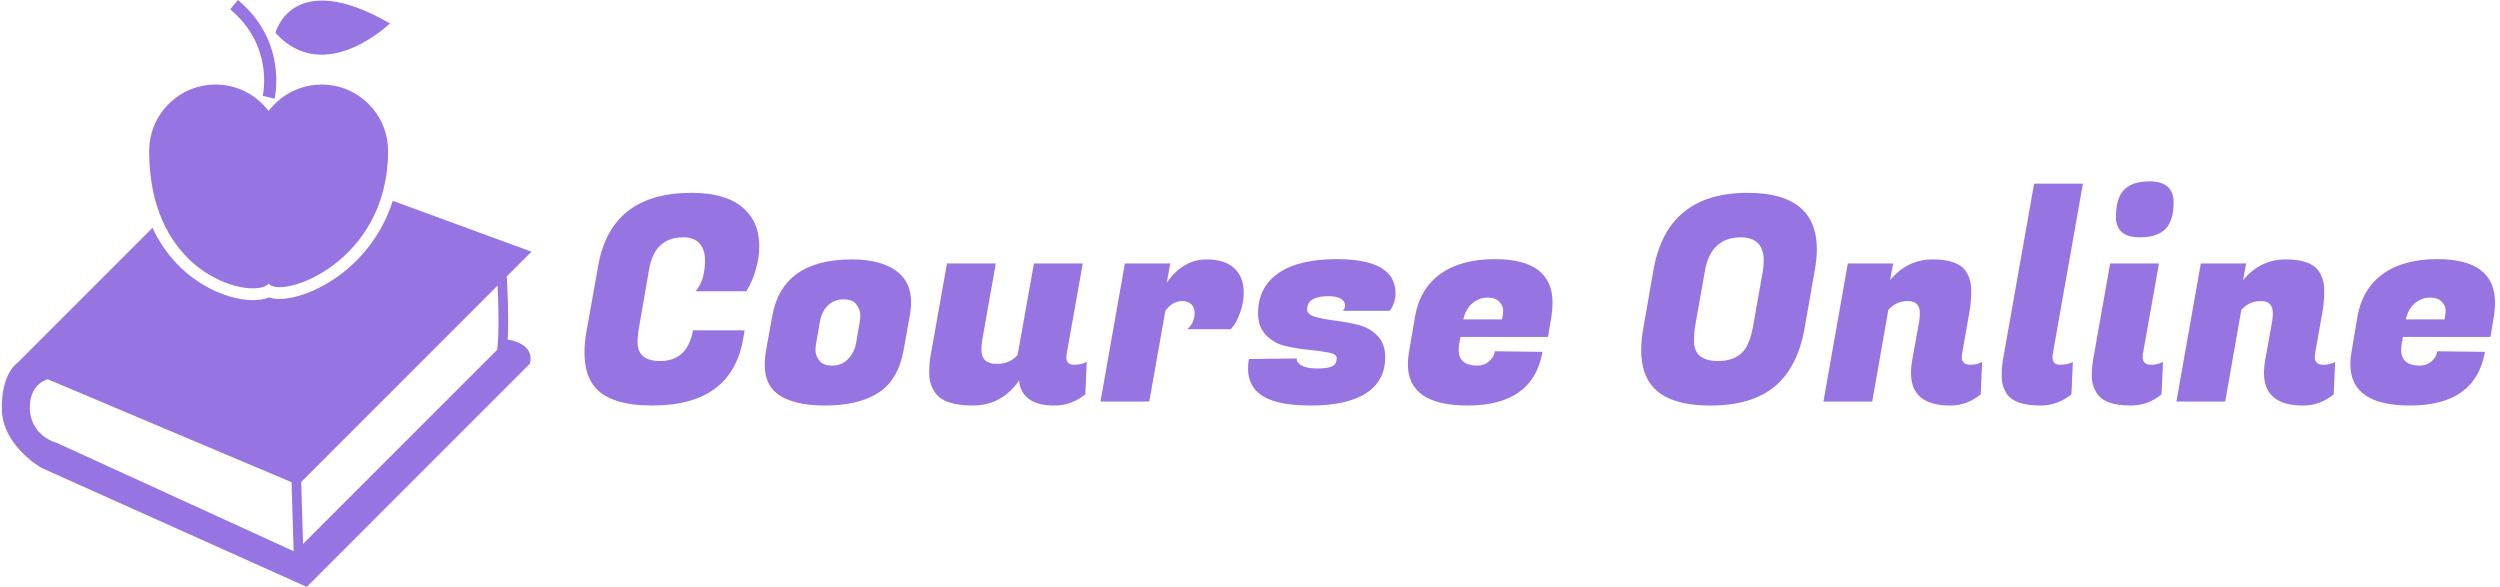
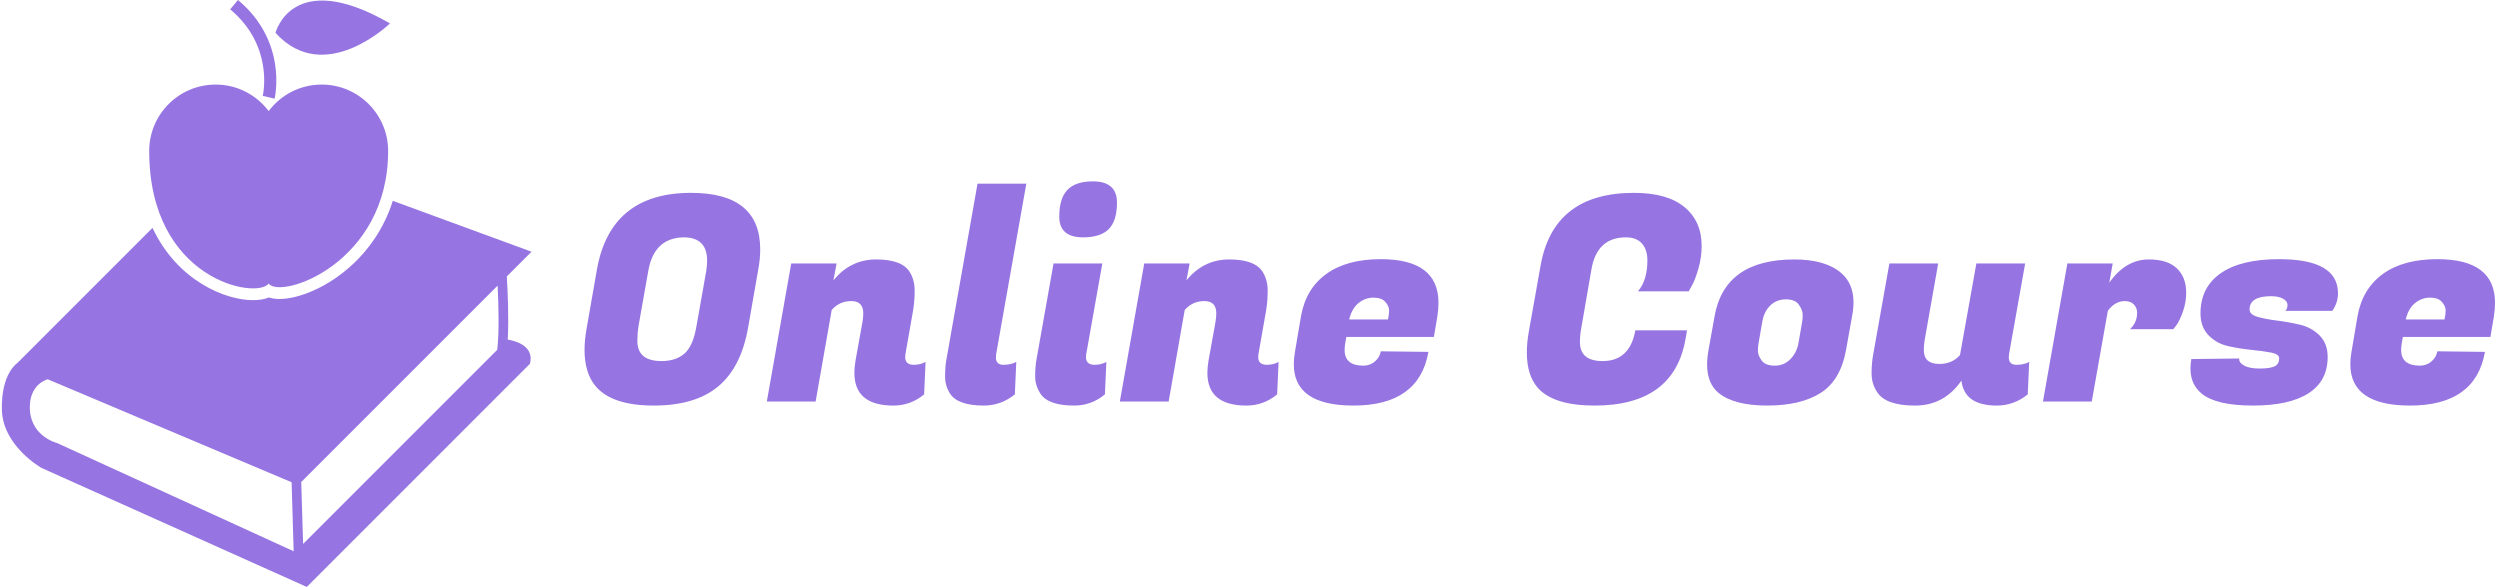
<svg xmlns="http://www.w3.org/2000/svg" version="1.1" width="2000" height="469" viewBox="0 0 2000 469">
-   <g transform="matrix(1,0,0,1,-1.212121,0.248981)">
+   <g transform="matrix(1,0,0,1,-1.212121,0.2760086)">
    <svg viewBox="0 0 396 93" data-background-color="#ffffff" preserveAspectRatio="xMidYMid meet" height="469" width="2000">
-       <g id="tight-bounds" transform="matrix(1,0,0,1,0.24,-0.04937149)">
-         <svg viewBox="0 0 395.52 93.099" height="93.099" width="395.52">
+       <g id="tight-bounds" transform="matrix(1,0,0,1,0.24,-0.05473092)">
+         <svg viewBox="0 0 395.52 93.109" height="93.109" width="395.52">
          <g>
-             <svg viewBox="0 0 516.102 121.482" height="93.099" width="395.52">
-               <g transform="matrix(1,0,0,1,120.5816,37.53958)">
-                 <svg viewBox="0 0 395.52 46.402" height="46.402" width="395.52">
-                   <g>
-                     <svg viewBox="0 0 395.52 46.402" height="46.402" width="395.52">
+             <svg viewBox="0 0 516.12 121.5" height="93.109" width="395.52">
+               <g transform="matrix(1,0,0,1,120.5997,37.54522)">
+                 <svg viewBox="0 0 395.52 46.409" height="46.409" width="395.52">
+                   <g id="textblocktransform">
+                     <svg viewBox="0 0 395.52 46.409" height="46.409" width="395.52" id="textblock">
                      <g>
-                         <svg viewBox="0 0 395.52 46.402" height="46.402" width="395.52">
+                         <svg viewBox="0 0 395.52 46.409" height="46.409" width="395.52">
                          <g transform="matrix(1,0,0,1,0,0)">
-                             <svg width="395.52" viewBox="1.8 -38.35 332.82 39.05" height="46.402" data-palette-color="#9674e2">
-                               <path d="M13.6 0.7L13.6 0.7Q6.45 0.7 3.7-2.4L3.7-2.4Q1.8-4.6 1.8-8.55L1.8-8.55Q1.8-10.25 2.15-12.2L2.15-12.2 4.2-23.7Q6.45-36.35 20.45-36.35L20.45-36.35Q26.25-36.35 29.25-33.88 32.25-31.4 32.25-27.1L32.25-27.1Q32.25-25.1 31.68-23.13 31.1-21.15 30.55-20.2L30.55-20.2 30-19.2 21.15-19.2Q22.8-21.1 22.8-24.6L22.8-24.6Q22.8-26.45 21.85-27.53 20.9-28.6 19.05-28.6L19.05-28.6Q14-28.6 13.05-23L13.05-23 11.3-12.9Q11.05-11.6 11.05-10.35L11.05-10.35Q11.05-7.05 15-7.05L15-7.05Q19.75-7.05 20.7-12.4L20.7-12.4 29.7-12.4 29.45-10.95Q27.45 0.7 13.6 0.7ZM48.4-24.75L48.4-24.75Q53.8-24.75 56.55-22.4L56.55-22.4Q58.7-20.55 58.7-17.25L58.7-17.25Q58.7-16.15 58.45-14.85L58.45-14.85 57.4-9Q56.45-3.7 52.97-1.5 49.5 0.7 43.7 0.7 37.9 0.7 35.2-1.5L35.2-1.5Q33.2-3.15 33.2-6.45L33.2-6.45Q33.2-7.6 33.45-9L33.45-9 34.5-14.85Q36.25-24.75 48.4-24.75ZM49.1-10.1L49.75-13.85Q49.85-14.35 49.85-15.13 49.85-15.9 49.2-16.85 48.55-17.8 46.92-17.8 45.3-17.8 44.2-16.73 43.1-15.65 42.8-13.85L42.8-13.85 42.15-10.1Q42.05-9.6 42.05-8.83 42.05-8.05 42.7-7.15 43.35-6.25 44.97-6.25 46.6-6.25 47.7-7.38 48.8-8.5 49.1-10.1L49.1-10.1ZM85.75-7.7L85.75-7.7Q85.75-6.4 87.07-6.4 88.4-6.4 89.3-6.9L89.3-6.9 89.05-1.25Q86.65 0.7 83.65 0.7L83.65 0.7Q78 0.7 77.5-3.65L77.5-3.65Q74.5 0.7 69.42 0.7 64.35 0.7 62.85-1.6L62.85-1.6Q61.85-3.05 61.85-4.9 61.85-6.75 62.15-8.3L62.15-8.3 64.95-24.05 73.45-24.05 71.1-10.75Q70.95-9.85 70.95-8.95L70.95-8.95Q70.95-6.55 73.65-6.55L73.65-6.55Q75.9-6.55 77.25-8.1L77.25-8.1 80.1-24.05 88.6-24.05 85.8-8.3Q85.75-8 85.75-7.7ZM116.64-18.95L116.64-18.95Q116.64-17.25 116.07-15.65 115.49-14.05 114.94-13.3L114.94-13.3 114.39-12.6 106.84-12.6Q108.09-13.75 108.09-15.45L108.09-15.45Q108.09-16.35 107.52-16.93 106.94-17.5 105.94-17.5L105.94-17.5Q104.24-17.5 102.99-15.8L102.99-15.8 100.19 0 91.69 0 95.94-24.05 103.84-24.05 103.24-20.7Q106.09-24.75 110.14-24.75L110.14-24.75Q113.39-24.75 115.02-23.2 116.64-21.65 116.64-18.95ZM143.09-18.85L143.09-18.85Q143.09-17.2 142.09-15.8L142.09-15.8 133.89-15.8Q134.29-16.1 134.29-16.8 134.29-17.5 133.49-17.93 132.69-18.35 131.44-18.35L131.44-18.35Q127.69-18.35 127.69-16.05L127.69-16.05Q127.69-15.15 129.09-14.75 130.49-14.35 132.49-14.1 134.49-13.85 136.49-13.38 138.49-12.9 139.89-11.5 141.29-10.1 141.29-7.75L141.29-7.75Q141.29-3.6 137.97-1.45 134.64 0.7 128.29 0.7 121.94 0.7 119.39-1.35L119.39-1.35Q117.39-2.95 117.39-5.75L117.39-5.75Q117.39-6.55 117.54-7.4L117.54-7.4 125.89-7.5Q125.79-6.8 126.72-6.28 127.64-5.75 129.44-5.75 131.24-5.75 132.04-6.13 132.84-6.5 132.84-7.55L132.84-7.55Q132.84-8.25 131.44-8.53 130.04-8.8 128.02-9 125.99-9.2 123.97-9.65 121.94-10.1 120.54-11.55 119.14-13 119.14-15.35L119.14-15.35Q119.14-19.9 122.67-22.35 126.19-24.8 132.84-24.8L132.84-24.8Q143.09-24.8 143.09-18.85ZM155.64 0.7L155.64 0.7Q145.24 0.7 145.24-6.5L145.24-6.5Q145.24-7.5 145.44-8.65L145.44-8.65 146.49-14.85Q147.34-19.65 150.91-22.23 154.49-24.8 160.39-24.8L160.39-24.8Q170.44-24.8 170.44-17.2L170.44-17.2Q170.44-16.1 170.24-14.8L170.24-14.8 169.64-11.25 154.39-11.25 154.19-10.1Q154.09-9.5 154.09-9L154.09-9Q154.09-6.25 157.34-6.25L157.34-6.25Q158.54-6.25 159.39-7 160.24-7.75 160.39-8.75L160.39-8.75 168.69-8.65Q167.04 0.7 155.64 0.7ZM154.89-14.3L161.64-14.3Q161.84-15.15 161.84-15.88 161.84-16.6 161.19-17.35 160.54-18.1 159.11-18.1 157.69-18.1 156.51-17.15 155.34-16.2 154.89-14.3L154.89-14.3ZM204.43-36.35L204.43-36.35Q216.48-36.35 216.48-26.5L216.48-26.5Q216.48-24.85 216.13-22.95L216.13-22.95 214.38-12.95Q213.18-6 209.18-2.65 205.18 0.7 197.93 0.7 190.68 0.7 187.83-2.65L187.83-2.65Q185.88-4.95 185.88-9L185.88-9Q185.88-10.8 186.28-12.95L186.28-12.95 188.03-22.95Q190.38-36.35 204.43-36.35ZM199.28-7.05L199.28-7.05Q201.78-7.05 203.28-8.35 204.78-9.65 205.38-13.15L205.38-13.15 207.08-22.75Q207.23-23.75 207.23-24.55L207.23-24.55Q207.23-28.6 203.13-28.6L203.13-28.6Q197.98-28.5 196.98-22.75L196.98-22.75 195.28-13.15Q195.08-11.9 195.08-10.55L195.08-10.55Q195.08-7.05 199.28-7.05ZM234.43-15.35L234.43-15.35Q234.43-17.5 232.36-17.5 230.28-17.5 228.93-15.95L228.93-15.95 226.13 0 217.63 0 221.88-24.05 229.78-24.05 229.23-21.1Q232.18-24.75 236.68-24.75 241.18-24.75 242.53-22.55L242.53-22.55Q243.38-21.15 243.38-19.35 243.38-17.55 243.13-16L243.13-16 241.78-8.3Q241.73-8 241.73-7.75L241.73-7.75Q241.73-6.4 243.23-6.4L243.23-6.4Q244.38-6.4 245.28-6.9L245.28-6.9 245.03-1.25Q242.68 0.7 239.68 0.7L239.68 0.7Q232.88 0.7 232.88-5L232.88-5Q232.88-6 233.08-7.15L233.08-7.15 234.28-13.8Q234.43-14.7 234.43-15.35ZM257.53-7.7L257.53-7.7Q257.53-6.4 258.85-6.4 260.18-6.4 261.08-6.9L261.08-6.9 260.83-1.25Q258.43 0.7 255.43 0.7L255.43 0.7Q250.88 0.7 249.53-1.4L249.53-1.4Q248.68-2.75 248.68-4.35 248.68-5.95 248.88-7.15L248.88-7.15 254.33-37.95 262.83-37.95 257.58-8.3Q257.53-8 257.53-7.7ZM274.73-6.4L274.73-6.4Q275.88-6.4 276.78-6.9L276.78-6.9 276.53-1.25Q274.18 0.7 271.18 0.7L271.18 0.7Q266.63 0.7 265.28-1.4L265.28-1.4Q264.38-2.8 264.38-4.38 264.38-5.95 264.58-7.15L264.58-7.15 267.58-24.05 276.08-24.05 273.28-8.3Q273.23-8 273.23-7.75L273.23-7.75Q273.23-6.4 274.73-6.4ZM268.58-32.2L268.58-32.2Q268.58-35.4 270-36.88 271.43-38.35 274.43-38.35L274.43-38.35Q278.63-38.35 278.63-34.65L278.63-34.65Q278.63-31.5 277.2-30.05 275.78-28.6 272.73-28.6L272.73-28.6Q268.58-28.6 268.58-32.2ZM295.92-15.35L295.92-15.35Q295.92-17.5 293.85-17.5 291.77-17.5 290.42-15.95L290.42-15.95 287.62 0 279.12 0 283.37-24.05 291.27-24.05 290.72-21.1Q293.67-24.75 298.17-24.75 302.67-24.75 304.02-22.55L304.02-22.55Q304.87-21.15 304.87-19.35 304.87-17.55 304.62-16L304.62-16 303.27-8.3Q303.22-8 303.22-7.75L303.22-7.75Q303.22-6.4 304.72-6.4L304.72-6.4Q305.87-6.4 306.77-6.9L306.77-6.9 306.52-1.25Q304.17 0.7 301.17 0.7L301.17 0.7Q294.37 0.7 294.37-5L294.37-5Q294.37-6 294.57-7.15L294.57-7.15 295.77-13.8Q295.92-14.7 295.92-15.35ZM319.82 0.7L319.82 0.7Q309.42 0.7 309.42-6.5L309.42-6.5Q309.42-7.5 309.62-8.65L309.62-8.65 310.67-14.85Q311.52-19.65 315.1-22.23 318.67-24.8 324.57-24.8L324.57-24.8Q334.62-24.8 334.62-17.2L334.62-17.2Q334.62-16.1 334.42-14.8L334.42-14.8 333.82-11.25 318.57-11.25 318.37-10.1Q318.27-9.5 318.27-9L318.27-9Q318.27-6.25 321.52-6.25L321.52-6.25Q322.72-6.25 323.57-7 324.42-7.75 324.57-8.75L324.57-8.75 332.87-8.65Q331.22 0.7 319.82 0.7ZM319.07-14.3L325.82-14.3Q326.02-15.15 326.02-15.88 326.02-16.6 325.37-17.35 324.72-18.1 323.3-18.1 321.87-18.1 320.69-17.15 319.52-16.2 319.07-14.3L319.07-14.3Z" opacity="1" transform="matrix(1,0,0,1,0,0)" fill="#9674e2" class="undefined-text-0" data-fill-palette-color="primary" id="text-0" />
+                             <svg width="395.52" viewBox="1.85 -38.35 332.77 39.05" height="46.409" data-palette-color="#9674e2">
+                               <path d="M20.4-36.35L20.4-36.35Q32.45-36.35 32.45-26.5L32.45-26.5Q32.45-24.85 32.1-22.95L32.1-22.95 30.35-12.95Q29.15-6 25.15-2.65 21.15 0.7 13.9 0.7 6.65 0.7 3.8-2.65L3.8-2.65Q1.85-4.95 1.85-9L1.85-9Q1.85-10.8 2.25-12.95L2.25-12.95 4-22.95Q6.35-36.35 20.4-36.35ZM15.25-7.05L15.25-7.05Q17.75-7.05 19.25-8.35 20.75-9.65 21.35-13.15L21.35-13.15 23.05-22.75Q23.2-23.75 23.2-24.55L23.2-24.55Q23.2-28.6 19.1-28.6L19.1-28.6Q13.95-28.5 12.95-22.75L12.95-22.75 11.25-13.15Q11.05-11.9 11.05-10.55L11.05-10.55Q11.05-7.05 15.25-7.05ZM50.4-15.35L50.4-15.35Q50.4-17.5 48.32-17.5 46.25-17.5 44.9-15.95L44.9-15.95 42.1 0 33.6 0 37.85-24.05 45.75-24.05 45.2-21.1Q48.15-24.75 52.65-24.75 57.15-24.75 58.5-22.55L58.5-22.55Q59.35-21.15 59.35-19.35 59.35-17.55 59.1-16L59.1-16 57.75-8.3Q57.7-8 57.7-7.75L57.7-7.75Q57.7-6.4 59.2-6.4L59.2-6.4Q60.35-6.4 61.25-6.9L61.25-6.9 61-1.25Q58.65 0.7 55.65 0.7L55.65 0.7Q48.85 0.7 48.85-5L48.85-5Q48.85-6 49.05-7.15L49.05-7.15 50.25-13.8Q50.4-14.7 50.4-15.35ZM73.5-7.7L73.5-7.7Q73.5-6.4 74.82-6.4 76.15-6.4 77.05-6.9L77.05-6.9 76.8-1.25Q74.4 0.7 71.4 0.7L71.4 0.7Q66.85 0.7 65.5-1.4L65.5-1.4Q64.65-2.75 64.65-4.35 64.65-5.95 64.85-7.15L64.85-7.15 70.3-37.95 78.8-37.95 73.55-8.3Q73.5-8 73.5-7.7ZM90.69-6.4L90.69-6.4Q91.84-6.4 92.74-6.9L92.74-6.9 92.49-1.25Q90.14 0.7 87.14 0.7L87.14 0.7Q82.59 0.7 81.24-1.4L81.24-1.4Q80.34-2.8 80.34-4.38 80.34-5.95 80.54-7.15L80.54-7.15 83.54-24.05 92.04-24.05 89.24-8.3Q89.19-8 89.19-7.75L89.19-7.75Q89.19-6.4 90.69-6.4ZM84.54-32.2L84.54-32.2Q84.54-35.4 85.97-36.88 87.39-38.35 90.39-38.35L90.39-38.35Q94.59-38.35 94.59-34.65L94.59-34.65Q94.59-31.5 93.17-30.05 91.74-28.6 88.69-28.6L88.69-28.6Q84.54-28.6 84.54-32.2ZM111.89-15.35L111.89-15.35Q111.89-17.5 109.82-17.5 107.74-17.5 106.39-15.95L106.39-15.95 103.59 0 95.09 0 99.34-24.05 107.24-24.05 106.69-21.1Q109.64-24.75 114.14-24.75 118.64-24.75 119.99-22.55L119.99-22.55Q120.84-21.15 120.84-19.35 120.84-17.55 120.59-16L120.59-16 119.24-8.3Q119.19-8 119.19-7.75L119.19-7.75Q119.19-6.4 120.69-6.4L120.69-6.4Q121.84-6.4 122.74-6.9L122.74-6.9 122.49-1.25Q120.14 0.7 117.14 0.7L117.14 0.7Q110.34 0.7 110.34-5L110.34-5Q110.34-6 110.54-7.15L110.54-7.15 111.74-13.8Q111.89-14.7 111.89-15.35ZM135.79 0.7L135.79 0.7Q125.39 0.7 125.39-6.5L125.39-6.5Q125.39-7.5 125.59-8.65L125.59-8.65 126.64-14.85Q127.49-19.65 131.06-22.23 134.64-24.8 140.54-24.8L140.54-24.8Q150.59-24.8 150.59-17.2L150.59-17.2Q150.59-16.1 150.39-14.8L150.39-14.8 149.79-11.25 134.54-11.25 134.34-10.1Q134.24-9.5 134.24-9L134.24-9Q134.24-6.25 137.49-6.25L137.49-6.25Q138.69-6.25 139.54-7 140.39-7.75 140.54-8.75L140.54-8.75 148.84-8.65Q147.19 0.7 135.79 0.7ZM135.04-14.3L141.79-14.3Q141.99-15.15 141.99-15.88 141.99-16.6 141.34-17.35 140.69-18.1 139.26-18.1 137.84-18.1 136.66-17.15 135.49-16.2 135.04-14.3L135.04-14.3ZM177.78 0.7L177.78 0.7Q170.63 0.7 167.88-2.4L167.88-2.4Q165.98-4.6 165.98-8.55L165.98-8.55Q165.98-10.25 166.33-12.2L166.33-12.2 168.38-23.7Q170.63-36.35 184.63-36.35L184.63-36.35Q190.43-36.35 193.43-33.88 196.43-31.4 196.43-27.1L196.43-27.1Q196.43-25.1 195.86-23.13 195.28-21.15 194.73-20.2L194.73-20.2 194.18-19.2 185.33-19.2Q186.98-21.1 186.98-24.6L186.98-24.6Q186.98-26.45 186.03-27.53 185.08-28.6 183.23-28.6L183.23-28.6Q178.18-28.6 177.23-23L177.23-23 175.48-12.9Q175.23-11.6 175.23-10.35L175.23-10.35Q175.23-7.05 179.18-7.05L179.18-7.05Q183.93-7.05 184.88-12.4L184.88-12.4 193.88-12.4 193.63-10.95Q191.63 0.7 177.78 0.7ZM212.58-24.75L212.58-24.75Q217.98-24.75 220.73-22.4L220.73-22.4Q222.88-20.55 222.88-17.25L222.88-17.25Q222.88-16.15 222.63-14.85L222.63-14.85 221.58-9Q220.63-3.7 217.16-1.5 213.68 0.7 207.88 0.7 202.08 0.7 199.38-1.5L199.38-1.5Q197.38-3.15 197.38-6.45L197.38-6.45Q197.38-7.6 197.63-9L197.63-9 198.68-14.85Q200.43-24.75 212.58-24.75ZM213.28-10.1L213.93-13.85Q214.03-14.35 214.03-15.13 214.03-15.9 213.38-16.85 212.73-17.8 211.11-17.8 209.48-17.8 208.38-16.73 207.28-15.65 206.98-13.85L206.98-13.85 206.33-10.1Q206.23-9.6 206.23-8.83 206.23-8.05 206.88-7.15 207.53-6.25 209.16-6.25 210.78-6.25 211.88-7.38 212.98-8.5 213.28-10.1L213.28-10.1ZM249.93-7.7L249.93-7.7Q249.93-6.4 251.25-6.4 252.58-6.4 253.48-6.9L253.48-6.9 253.23-1.25Q250.83 0.7 247.83 0.7L247.83 0.7Q242.18 0.7 241.68-3.65L241.68-3.65Q238.68 0.7 233.6 0.7 228.53 0.7 227.03-1.6L227.03-1.6Q226.03-3.05 226.03-4.9 226.03-6.75 226.33-8.3L226.33-8.3 229.13-24.05 237.63-24.05 235.28-10.75Q235.13-9.85 235.13-8.95L235.13-8.95Q235.13-6.55 237.83-6.55L237.83-6.55Q240.08-6.55 241.43-8.1L241.43-8.1 244.28-24.05 252.78-24.05 249.98-8.3Q249.93-8 249.93-7.7ZM280.83-18.95L280.83-18.95Q280.83-17.25 280.25-15.65 279.68-14.05 279.13-13.3L279.13-13.3 278.58-12.6 271.03-12.6Q272.28-13.75 272.28-15.45L272.28-15.45Q272.28-16.35 271.7-16.93 271.13-17.5 270.13-17.5L270.13-17.5Q268.43-17.5 267.18-15.8L267.18-15.8 264.38 0 255.88 0 260.13-24.05 268.03-24.05 267.43-20.7Q270.28-24.75 274.33-24.75L274.33-24.75Q277.58-24.75 279.2-23.2 280.83-21.65 280.83-18.95ZM307.27-18.85L307.27-18.85Q307.27-17.2 306.27-15.8L306.27-15.8 298.07-15.8Q298.47-16.1 298.47-16.8 298.47-17.5 297.67-17.93 296.87-18.35 295.62-18.35L295.62-18.35Q291.87-18.35 291.87-16.05L291.87-16.05Q291.87-15.15 293.27-14.75 294.67-14.35 296.67-14.1 298.67-13.85 300.67-13.38 302.67-12.9 304.07-11.5 305.47-10.1 305.47-7.75L305.47-7.75Q305.47-3.6 302.15-1.45 298.82 0.7 292.47 0.7 286.12 0.7 283.57-1.35L283.57-1.35Q281.57-2.95 281.57-5.75L281.57-5.75Q281.57-6.55 281.72-7.4L281.72-7.4 290.07-7.5Q289.97-6.8 290.9-6.28 291.82-5.75 293.62-5.75 295.42-5.75 296.22-6.13 297.02-6.5 297.02-7.55L297.02-7.55Q297.02-8.25 295.62-8.53 294.22-8.8 292.2-9 290.17-9.2 288.15-9.65 286.12-10.1 284.72-11.55 283.32-13 283.32-15.35L283.32-15.35Q283.32-19.9 286.85-22.35 290.37-24.8 297.02-24.8L297.02-24.8Q307.27-24.8 307.27-18.85ZM319.82 0.7L319.82 0.7Q309.42 0.7 309.42-6.5L309.42-6.5Q309.42-7.5 309.62-8.65L309.62-8.65 310.67-14.85Q311.52-19.65 315.1-22.23 318.67-24.8 324.57-24.8L324.57-24.8Q334.62-24.8 334.62-17.2L334.62-17.2Q334.62-16.1 334.42-14.8L334.42-14.8 333.82-11.25 318.57-11.25 318.37-10.1Q318.27-9.5 318.27-9L318.27-9Q318.27-6.25 321.52-6.25L321.52-6.25Q322.72-6.25 323.57-7 324.42-7.75 324.57-8.75L324.57-8.75 332.87-8.65Q331.22 0.7 319.82 0.7ZM319.07-14.3L325.82-14.3Q326.02-15.15 326.02-15.88 326.02-16.6 325.37-17.35 324.72-18.1 323.3-18.1 321.87-18.1 320.69-17.15 319.52-16.2 319.07-14.3L319.07-14.3Z" opacity="1" transform="matrix(1,0,0,1,0,0)" fill="#9674e2" class="undefined-text-0" data-fill-palette-color="primary" id="text-0" />
                            </svg>
                          </g>
                        </svg>
                      </g>
                    </svg>
                  </g>
                </svg>
              </g>
              <g>
-                 <svg viewBox="0 0 109.627 121.482" height="121.482" width="109.627">
+                 <svg viewBox="0 0 109.644 121.5" height="121.5" width="109.644">
                  <g>
-                     <svg version="1.1" x="0" y="0" viewBox="3.308 0.206 57.383 63.588" enable-background="new 0 0 64 64" xml:space="preserve" height="121.482" width="109.627" class="icon-icon-0" data-fill-palette-color="accent" id="icon-0">
+                     <svg version="1.1" x="0" y="0" viewBox="3.308 0.206 57.383 63.588" enable-background="new 0 0 64 64" xml:space="preserve" height="121.5" width="109.644" class="icon-icon-0" data-fill-palette-color="accent" id="icon-0">
                      <g fill="#9674e2" data-fill-palette-color="accent">
                        <path d="M32.213 30.931c1.313 1.742 12.943-2.2 12.943-14.364 0-3.976-3.224-7.199-7.199-7.199-2.351 0-4.431 1.13-5.744 2.872-1.314-1.742-3.394-2.872-5.743-2.872-3.976 0-7.199 3.223-7.199 7.199C19.271 30.543 30.899 32.672 32.213 30.931z" fill="#9674e2" data-fill-palette-color="accent" />
                        <path d="M31.572 10.592l1.281 0.303c0.06-0.252 1.4-6.208-3.964-10.689l-0.843 1.01C32.769 5.162 31.624 10.372 31.572 10.592z" fill="#9674e2" data-fill-palette-color="accent" />
                        <path d="M45.356 2.743c-10.607-6.119-12.401 1.02-12.401 1.02C38.258 9.636 45.356 2.743 45.356 2.743z" fill="#9674e2" data-fill-palette-color="accent" />
                        <path d="M58.116 37.004c0.124-2.325-0.004-5.209-0.103-6.849l2.678-2.678-15.028-5.511c-0.987 3.115-2.705 5.324-4.233 6.773-2.81 2.666-6.062 3.86-8.038 3.86-0.461 0-0.841-0.064-1.153-0.166-0.478 0.194-1.061 0.293-1.734 0.293-2.962 0-8.186-2.084-10.876-7.833L4.997 39.526c0 0-1.77 1.096-1.686 5.058 0.085 3.958 4.298 6.319 4.298 6.319l28.734 12.891 24.18-24.184C61.075 37.48 58.451 37.049 58.116 37.004zM9.294 48.206c0 0-3.118-0.758-2.949-4.13 0.118-2.361 1.937-2.779 1.937-2.779l26.416 11.154 0.224 7.479L9.294 48.206zM56.981 38.099L35.945 59.137l-0.203-6.709L57.018 31.15C57.118 33.168 57.202 36.12 56.981 38.099z" fill="#9674e2" data-fill-palette-color="accent" />
                      </g>
                    </svg>
                  </g>
                </svg>
              </g>
            </svg>
          </g>
          <defs />
        </svg>
-         <rect width="395.52" height="93.099" fill="none" stroke="none" visibility="hidden" />
+         <rect width="395.52" height="93.109" fill="none" stroke="none" visibility="hidden" />
      </g>
    </svg>
  </g>
</svg>
